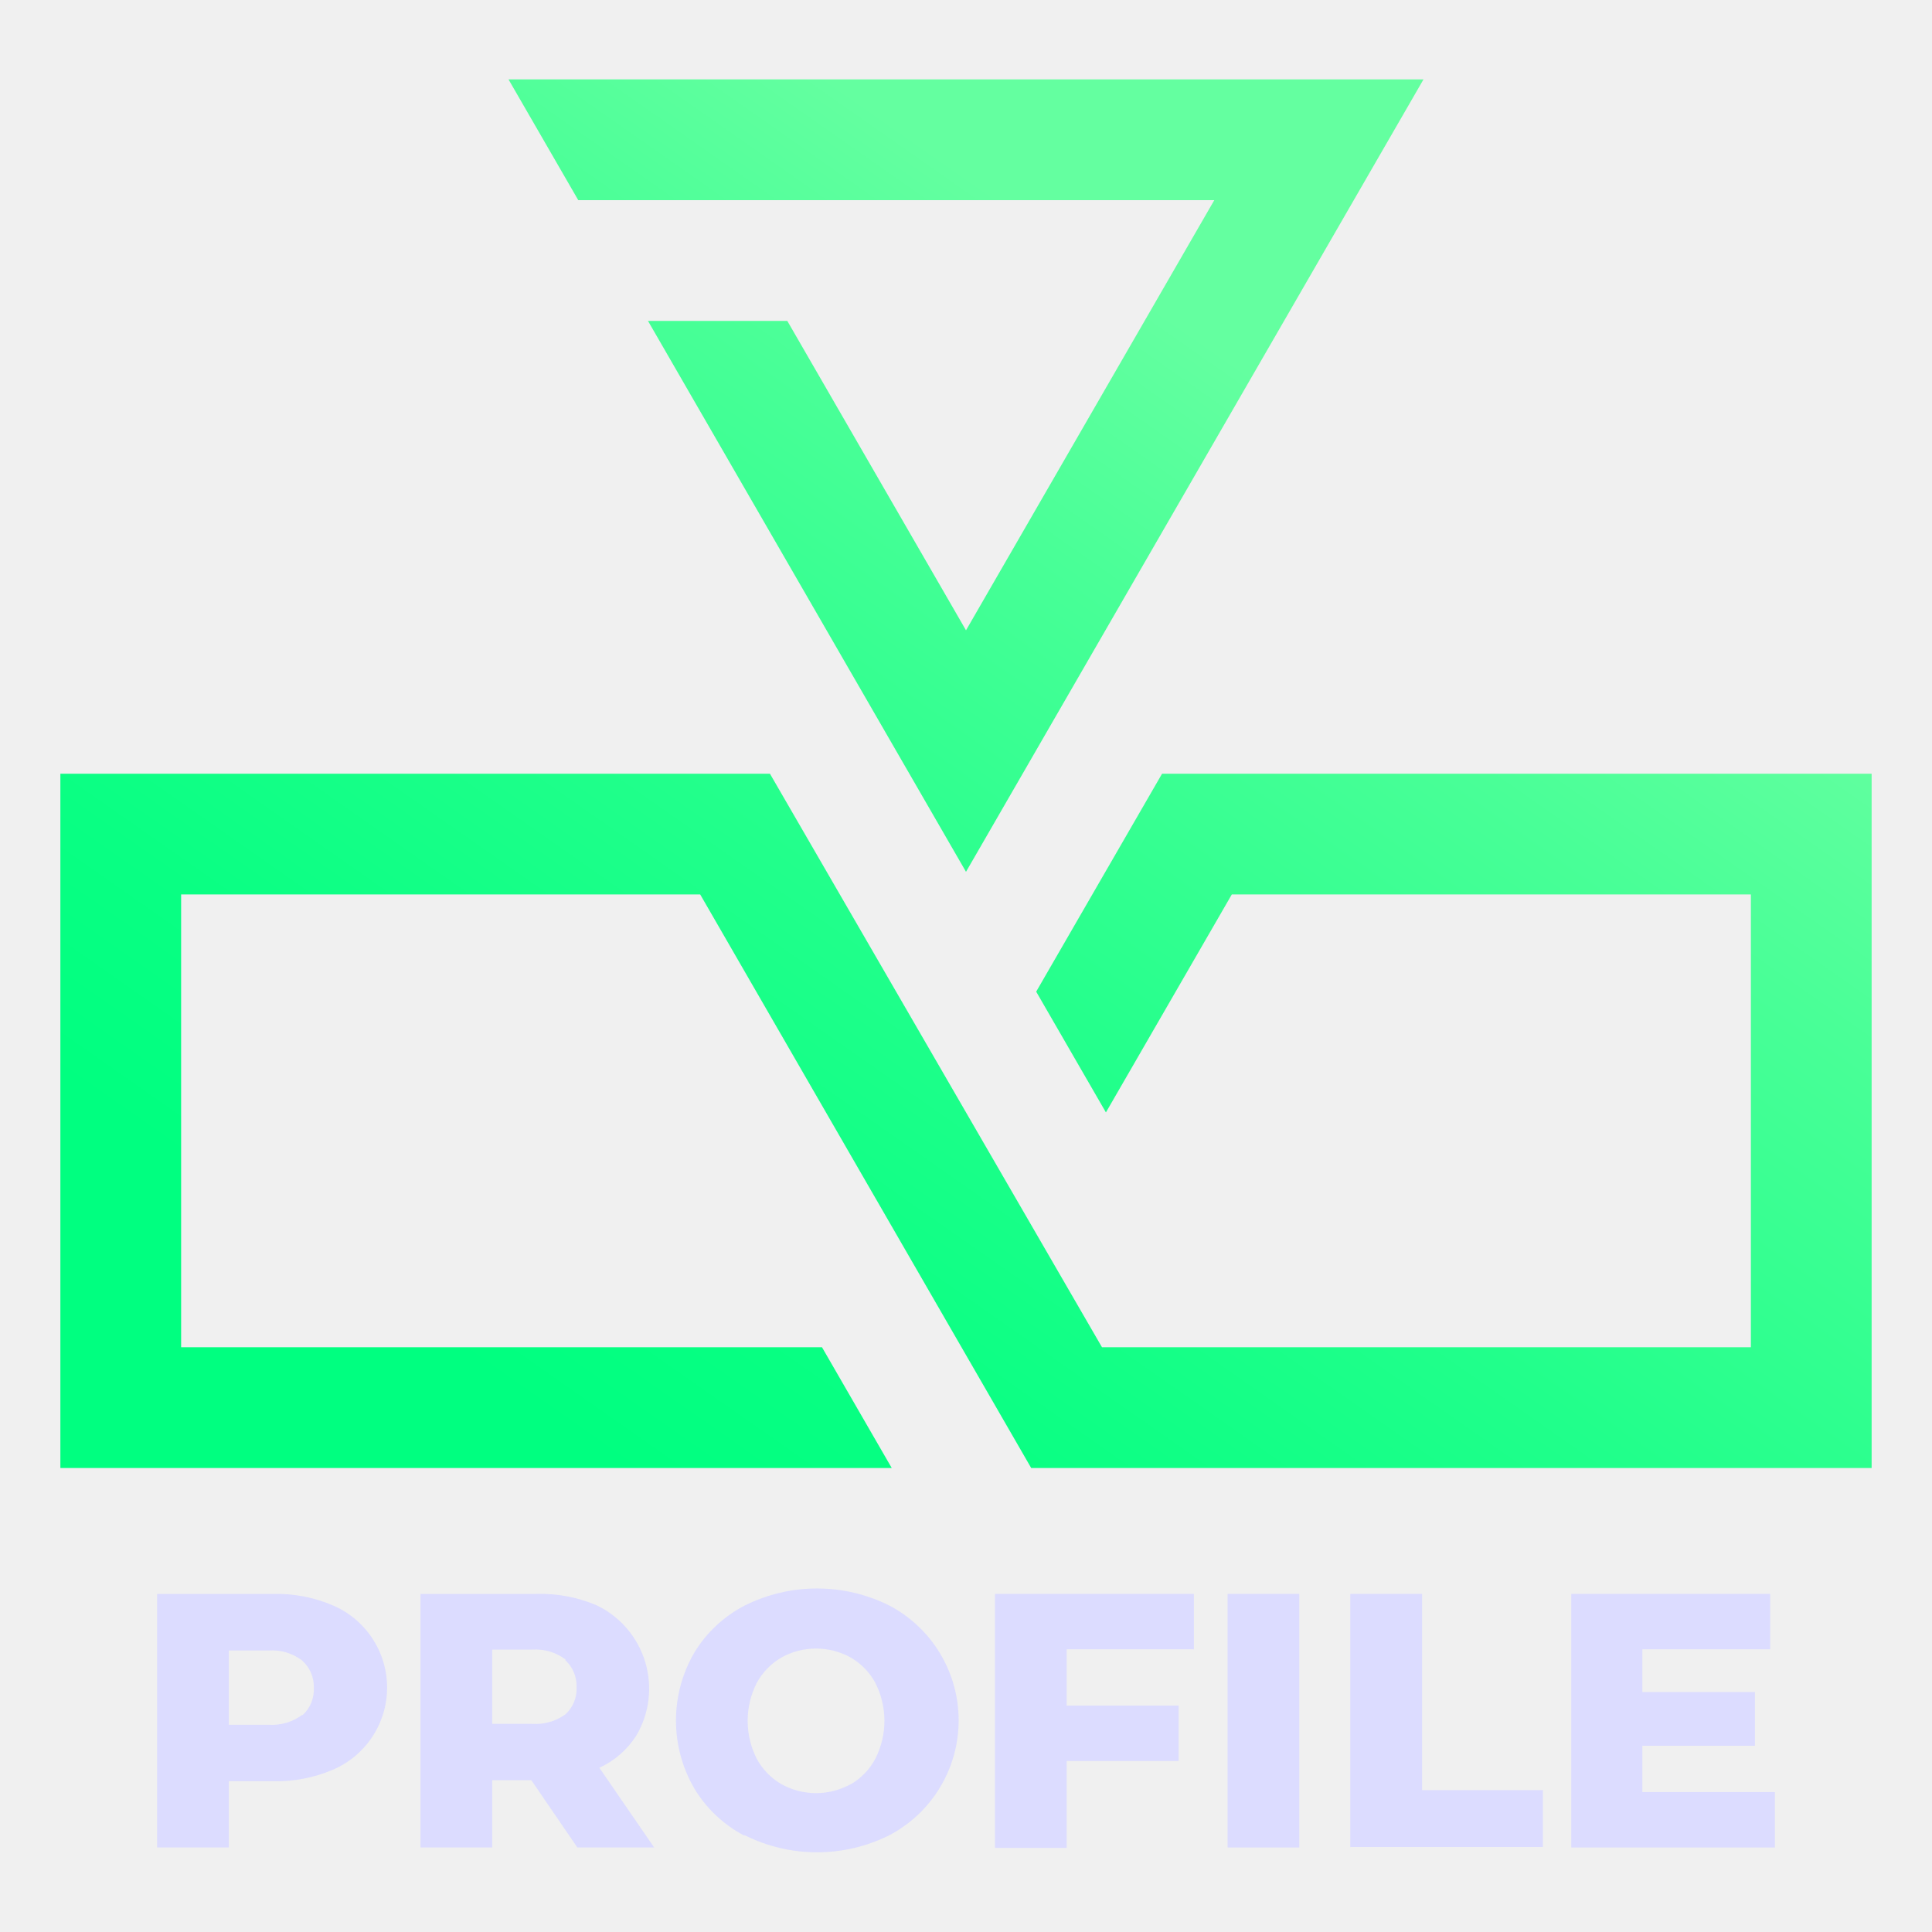
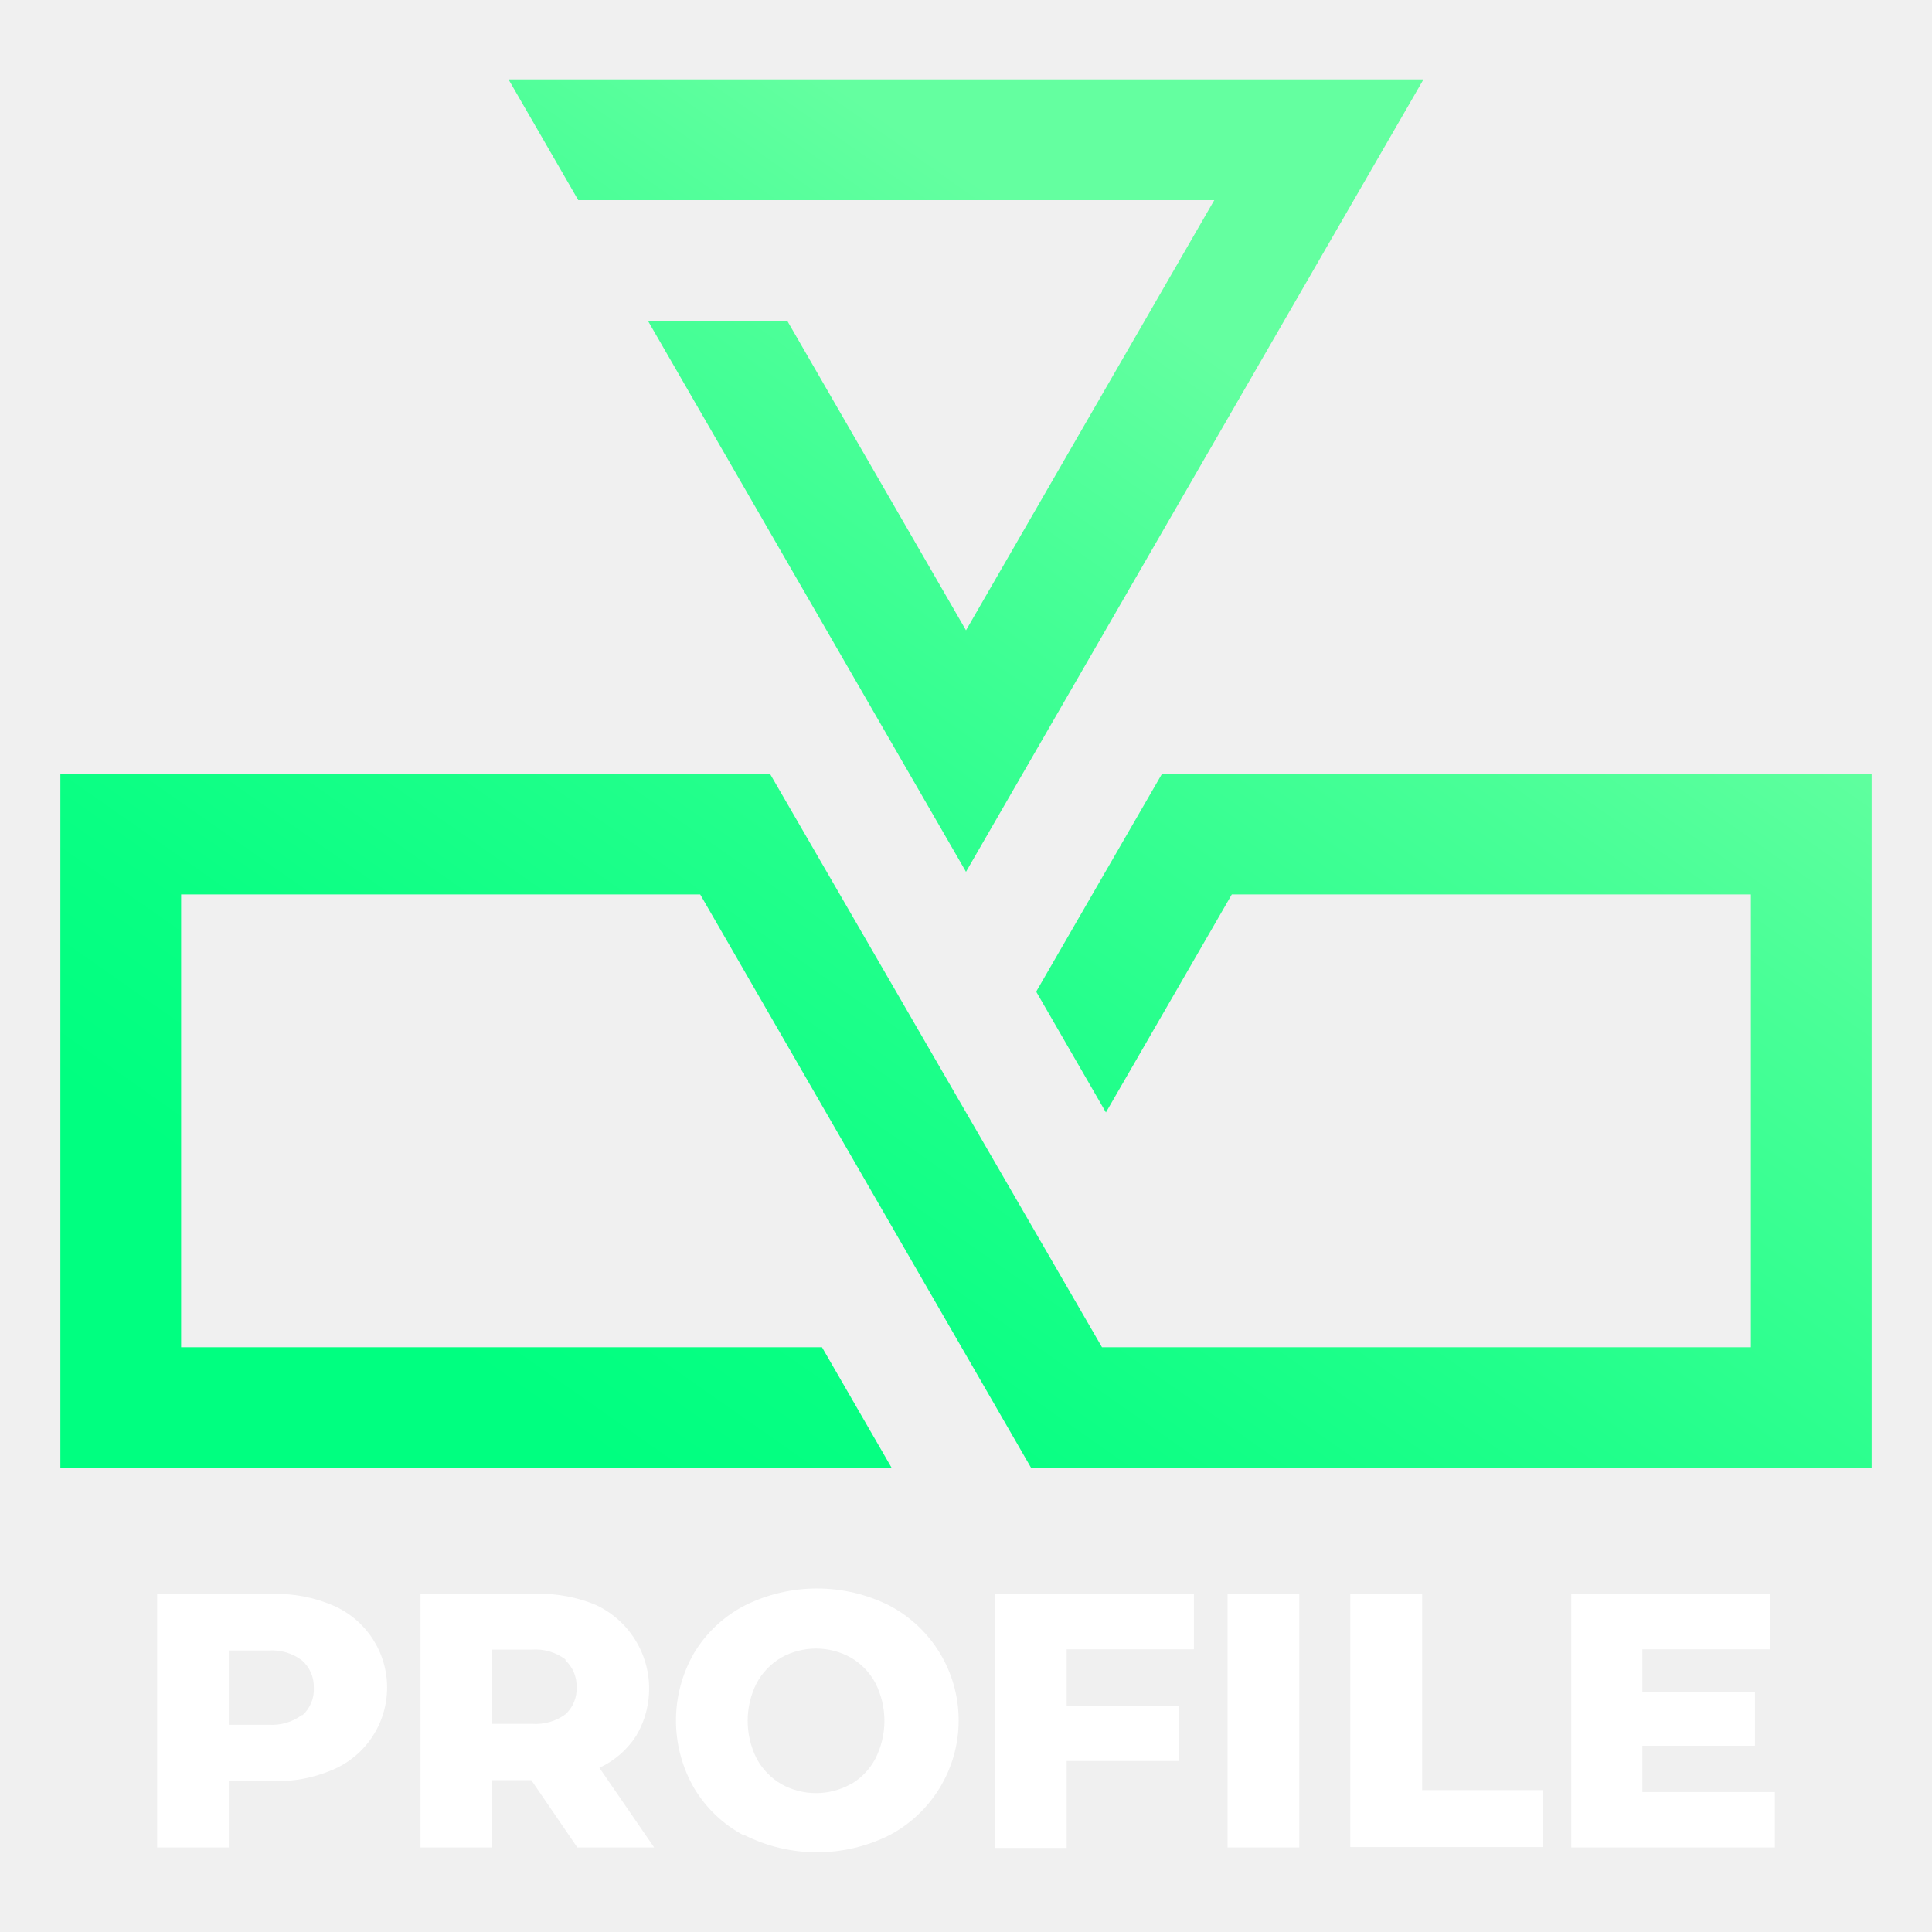
<svg xmlns="http://www.w3.org/2000/svg" xmlns:xlink="http://www.w3.org/1999/xlink" id="profile" viewBox="0 0 128 128">
  <defs>
-     <style>.cls-1{fill:#dcdcff;}.cls-2{fill:url(#linear-gradient);}.cls-3{fill:url(#linear-gradient-2);}</style>
+     <style>.cls-1{fill:#fff;}.cls-2{fill:url(#linear-gradient);}.cls-3{fill:url(#linear-gradient-2);}</style>
    <linearGradient id="linear-gradient" x1="16.27" y1="78.03" x2="63.22" y2="10.99" gradientUnits="userSpaceOnUse">
      <stop offset="0" stop-color="#00ff80" />
      <stop offset="0.17" stop-color="#09ff83" />
      <stop offset="0.44" stop-color="#21ff8b" />
      <stop offset="0.79" stop-color="#49ff97" />
      <stop offset="1" stop-color="#64ffa0" />
    </linearGradient>
    <linearGradient id="linear-gradient-2" x1="45.6" y1="100.54" x2="96.41" y2="27.98" xlink:href="#linear-gradient" />
  </defs>
  <path class="cls-1" d="M22.05,106.36a5.92,5.92,0,0,1,0,10.89,9.49,9.49,0,0,1-4,.76H15.16v4.39H10.41V105.6h7.68A9.49,9.49,0,0,1,22.05,106.36Zm-2,7.27a2.28,2.28,0,0,0,.74-1.81A2.31,2.31,0,0,0,20,110a3.29,3.29,0,0,0-2.21-.65H15.16v4.92H17.8A3.35,3.35,0,0,0,20,113.63Z" />
  <path class="cls-1" d="M35.2,117.94H32.61v4.46H27.86V105.6h7.68a9.49,9.49,0,0,1,4,.76A6.12,6.12,0,0,1,42.15,115a5.77,5.77,0,0,1-2.44,2.12l3.63,5.28H38.25Zm2.26-8a3.31,3.31,0,0,0-2.21-.65H32.61v4.92h2.64a3.37,3.37,0,0,0,2.21-.63,2.28,2.28,0,0,0,.74-1.81A2.31,2.31,0,0,0,37.46,110Z" />
  <path class="cls-1" d="M49.3,121.61A8.44,8.44,0,0,1,46,118.49a8.94,8.94,0,0,1,0-9,8.44,8.44,0,0,1,3.34-3.12,10.72,10.72,0,0,1,9.58,0,8.6,8.6,0,0,1,0,15.22,10.72,10.72,0,0,1-9.58,0Zm7.09-3.41A4.28,4.28,0,0,0,58,116.51a5.55,5.55,0,0,0,0-5,4.28,4.28,0,0,0-1.63-1.69,4.73,4.73,0,0,0-4.61,0,4.35,4.35,0,0,0-1.63,1.69,5.55,5.55,0,0,0,0,5,4.35,4.35,0,0,0,1.63,1.69,4.73,4.73,0,0,0,4.61,0Z" />
  <path class="cls-1" d="M70.67,109.27V113h7.42v3.67H70.67v5.76H65.92V105.6H79.1v3.67Z" />
  <path class="cls-1" d="M81.33,105.6h4.75v16.8H81.33Z" />
  <path class="cls-1" d="M89.46,105.6h4.76v13h8v3.77H89.46Z" />
  <path class="cls-1" d="M117.59,118.73v3.67H104.1V105.6h13.18v3.67h-8.47v2.83h7.46v3.56h-7.46v3.07Z" />
  <polygon class="cls-2" points="33.69 5.26 38.31 13.26 80.45 13.26 64 41.76 52.16 21.26 42.93 21.26 64 57.76 94.31 5.26 33.69 5.26" />
  <polygon class="cls-3" points="76.99 51.26 68.65 65.7 73.27 73.7 81.61 59.26 116 59.26 116 89.26 73.01 89.26 51.01 51.26 4 51.26 4 97.26 59.08 97.26 54.46 89.26 12 89.26 12 59.26 46.39 59.26 68.32 97.26 124 97.26 124 51.26 76.99 51.26" />
</svg>
